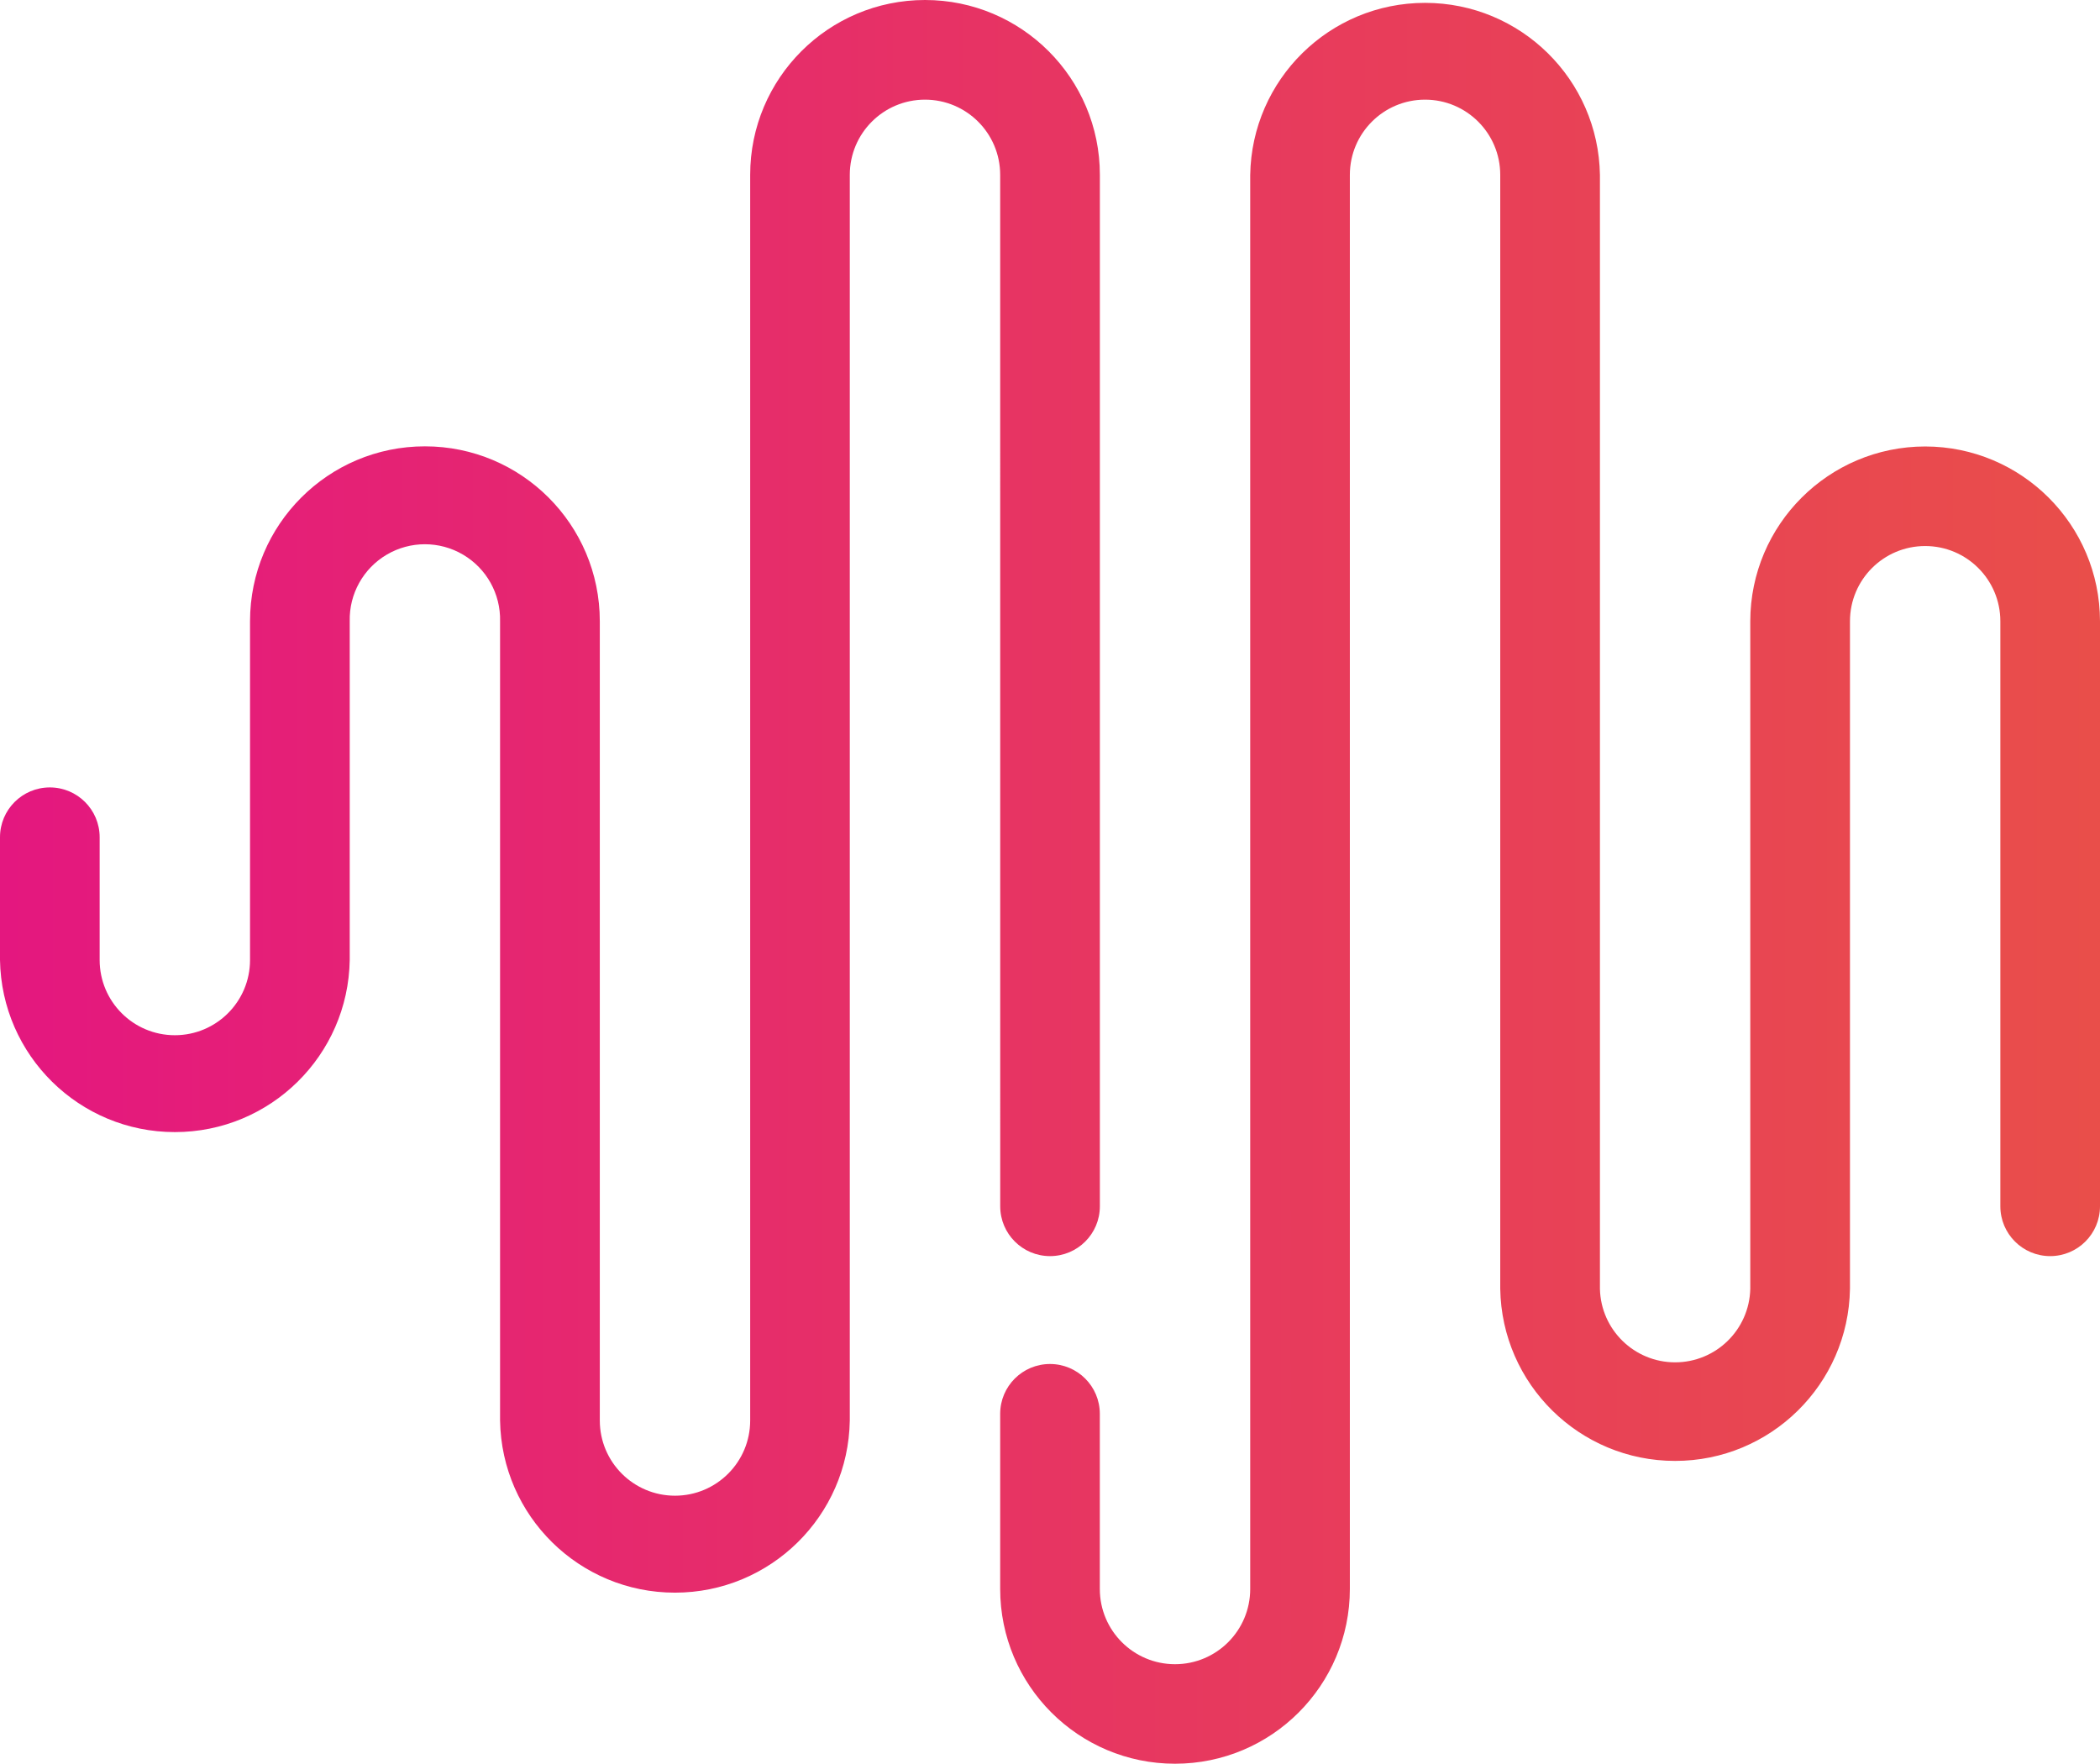
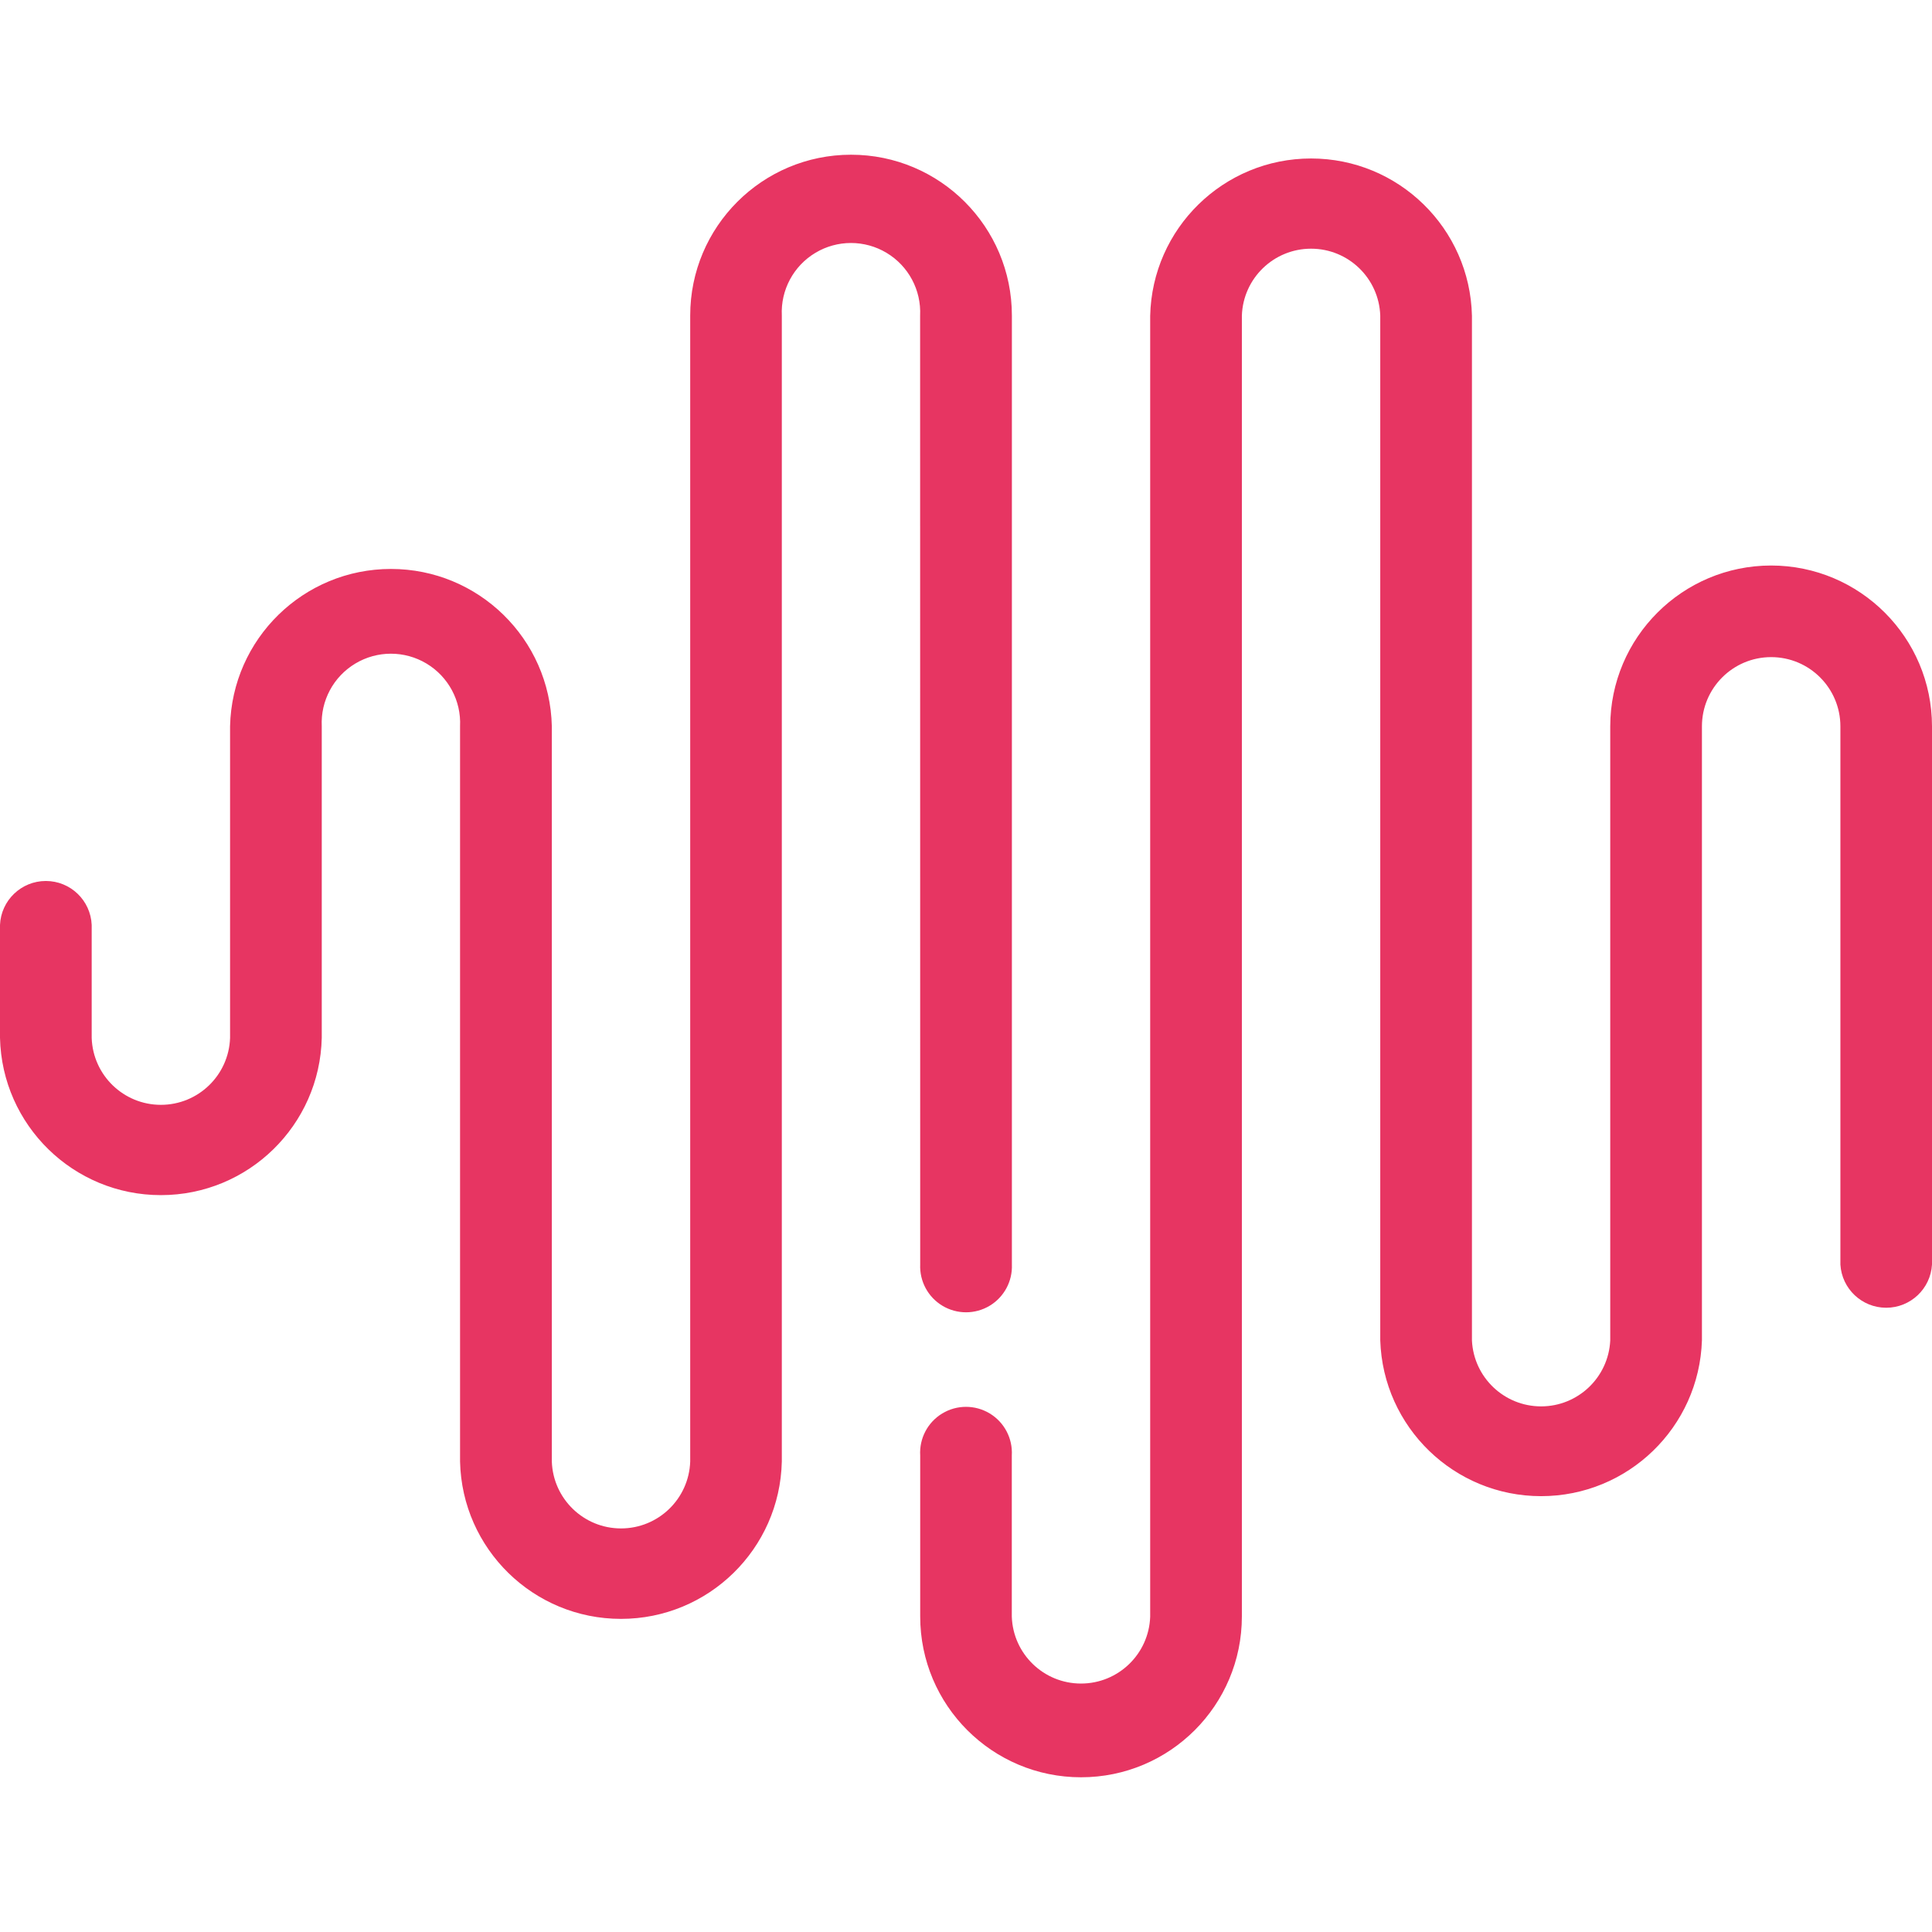
- <svg xmlns="http://www.w3.org/2000/svg" viewBox="0 0 490.16 411.7">
-   <defs>
-     <style>.cls-1{fill:url(#未命名的渐变_6);}</style>
-     <linearGradient id="未命名的渐变_6" y1="205.85" x2="490.16" y2="205.85" gradientUnits="userSpaceOnUse">
-       <stop offset="0" stop-color="#e4177f" />
-       <stop offset="0.5" stop-color="#e73562" />
-       <stop offset="1" stop-color="#e94e4a" />
-     </linearGradient>
-   </defs>
-   <g id="图层_2" data-name="图层 2">
-     <g id="图层_1-2" data-name="图层 1">
-       <path class="cls-1" d="M233.45,40.81a17.55,17.55,0,1,0-35.1,0V331.56a40.82,40.82,0,0,1-81.63,0V145a17.55,17.55,0,1,0-35.09,0v79.06a40.82,40.82,0,0,1-81.63,0V195.42a11.63,11.63,0,0,1,23.26,0v28.66a17.55,17.55,0,0,0,35.1,0V145A40.82,40.82,0,0,1,140,145V331.56a17.55,17.55,0,0,0,35.1,0V217.5h0V40.81a40.81,40.81,0,1,1,81.62,0V281.56a11.63,11.63,0,1,1-23.26,0Zm215.9,63.4A40.86,40.86,0,0,0,408.53,145V300.85a17.55,17.55,0,0,1-35.09,0v-260a40.82,40.82,0,0,0-81.63,0V370.89a17.55,17.55,0,0,1-35.1,0V330a11.63,11.63,0,1,0-23.26,0v40.86a40.81,40.81,0,0,0,81.62,0V40.81a17.55,17.55,0,0,1,35.1,0v260a40.82,40.82,0,0,0,81.63,0V145a17.55,17.55,0,1,1,35.1,0V281.56a11.63,11.63,0,0,0,23.26,0V145A40.85,40.85,0,0,0,449.35,104.21Z" />
-     </g>
-   </g>
+ <svg xmlns="http://www.w3.org/2000/svg" fill="#E73562" role="img" viewBox="0 0 24 24">
+   <path d="M11.43 3.92a.86.86 0 1 0-1.718 0v14.236a1.999 1.999 0 0 1-3.997 0V9.022a.86.86 0 1 0-1.718 0v3.87a1.999 1.999 0 0 1-3.997 0V11.49a.57.57 0 0 1 1.139 0v1.404a.86.86 0 0 0 1.719 0V9.022a1.999 1.999 0 0 1 3.997 0v9.134a.86.86 0 0 0 1.719 0V3.92a1.998 1.998 0 1 1 3.996 0v11.788a.57.57 0 1 1-1.139 0zm10.572 3.105a2 2 0 0 0-1.999 1.997v7.63a.86.86 0 0 1-1.718 0V3.923a1.999 1.999 0 0 0-3.997 0v16.16a.86.86 0 0 1-1.719 0V18.08a.57.57 0 1 0-1.138 0v2a1.998 1.998 0 0 0 3.996 0V3.92a.86.86 0 0 1 1.719 0v12.73a1.999 1.999 0 0 0 3.996 0V9.023a.86.86 0 1 1 1.72 0v6.686a.57.57 0 0 0 1.138 0V9.022a2 2 0 0 0-1.998-1.997" />
</svg>
